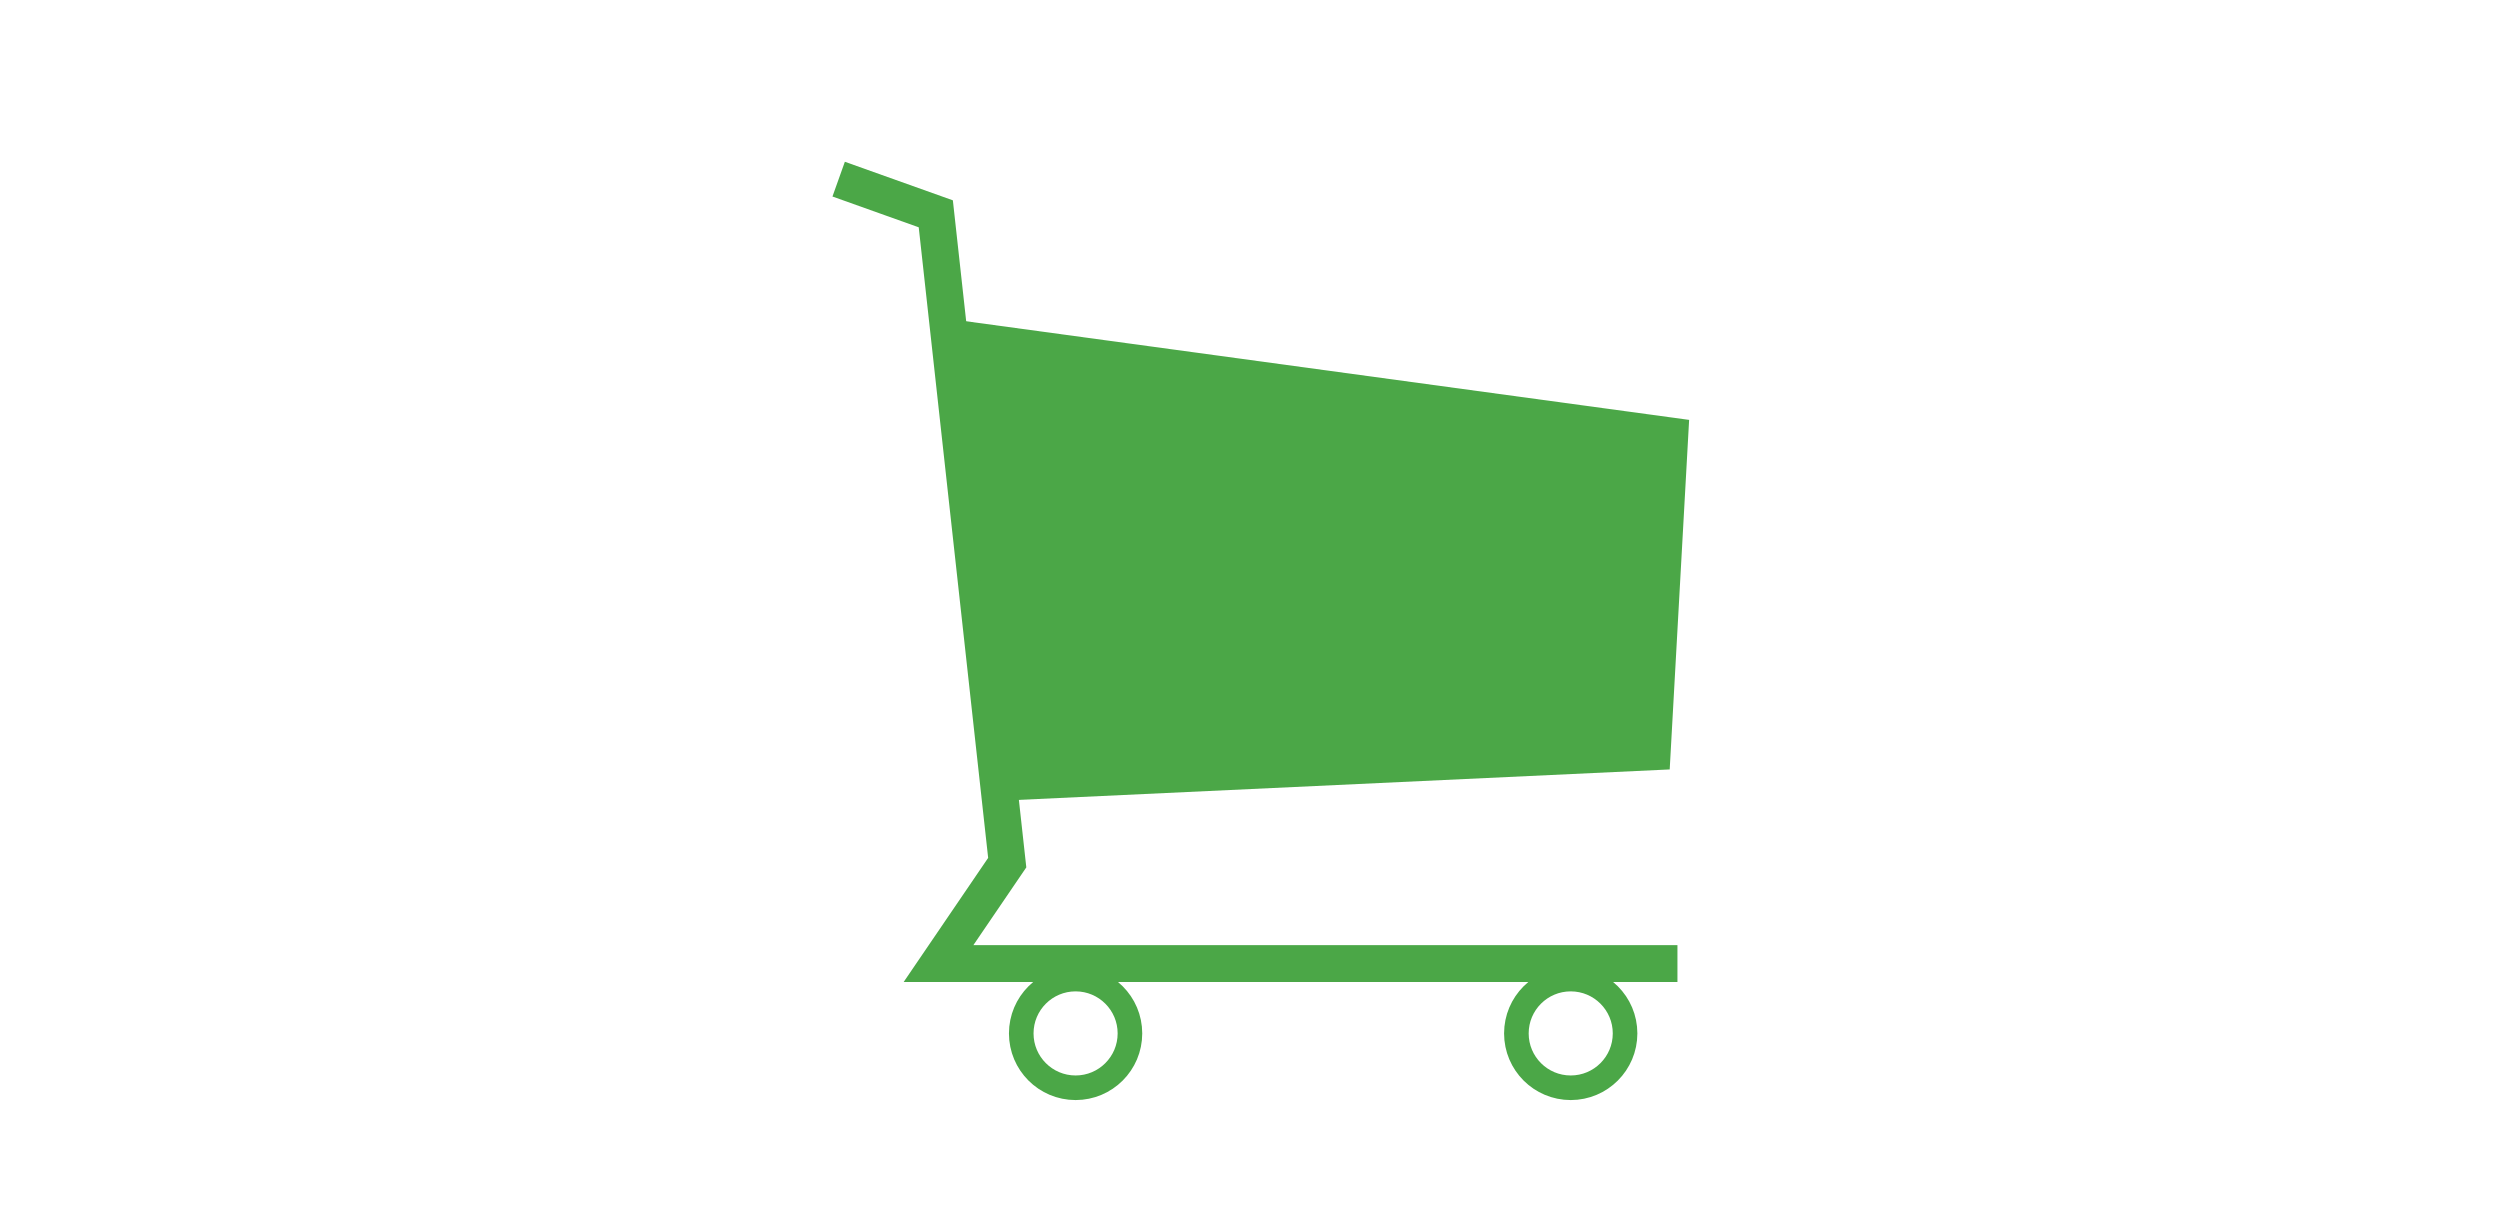
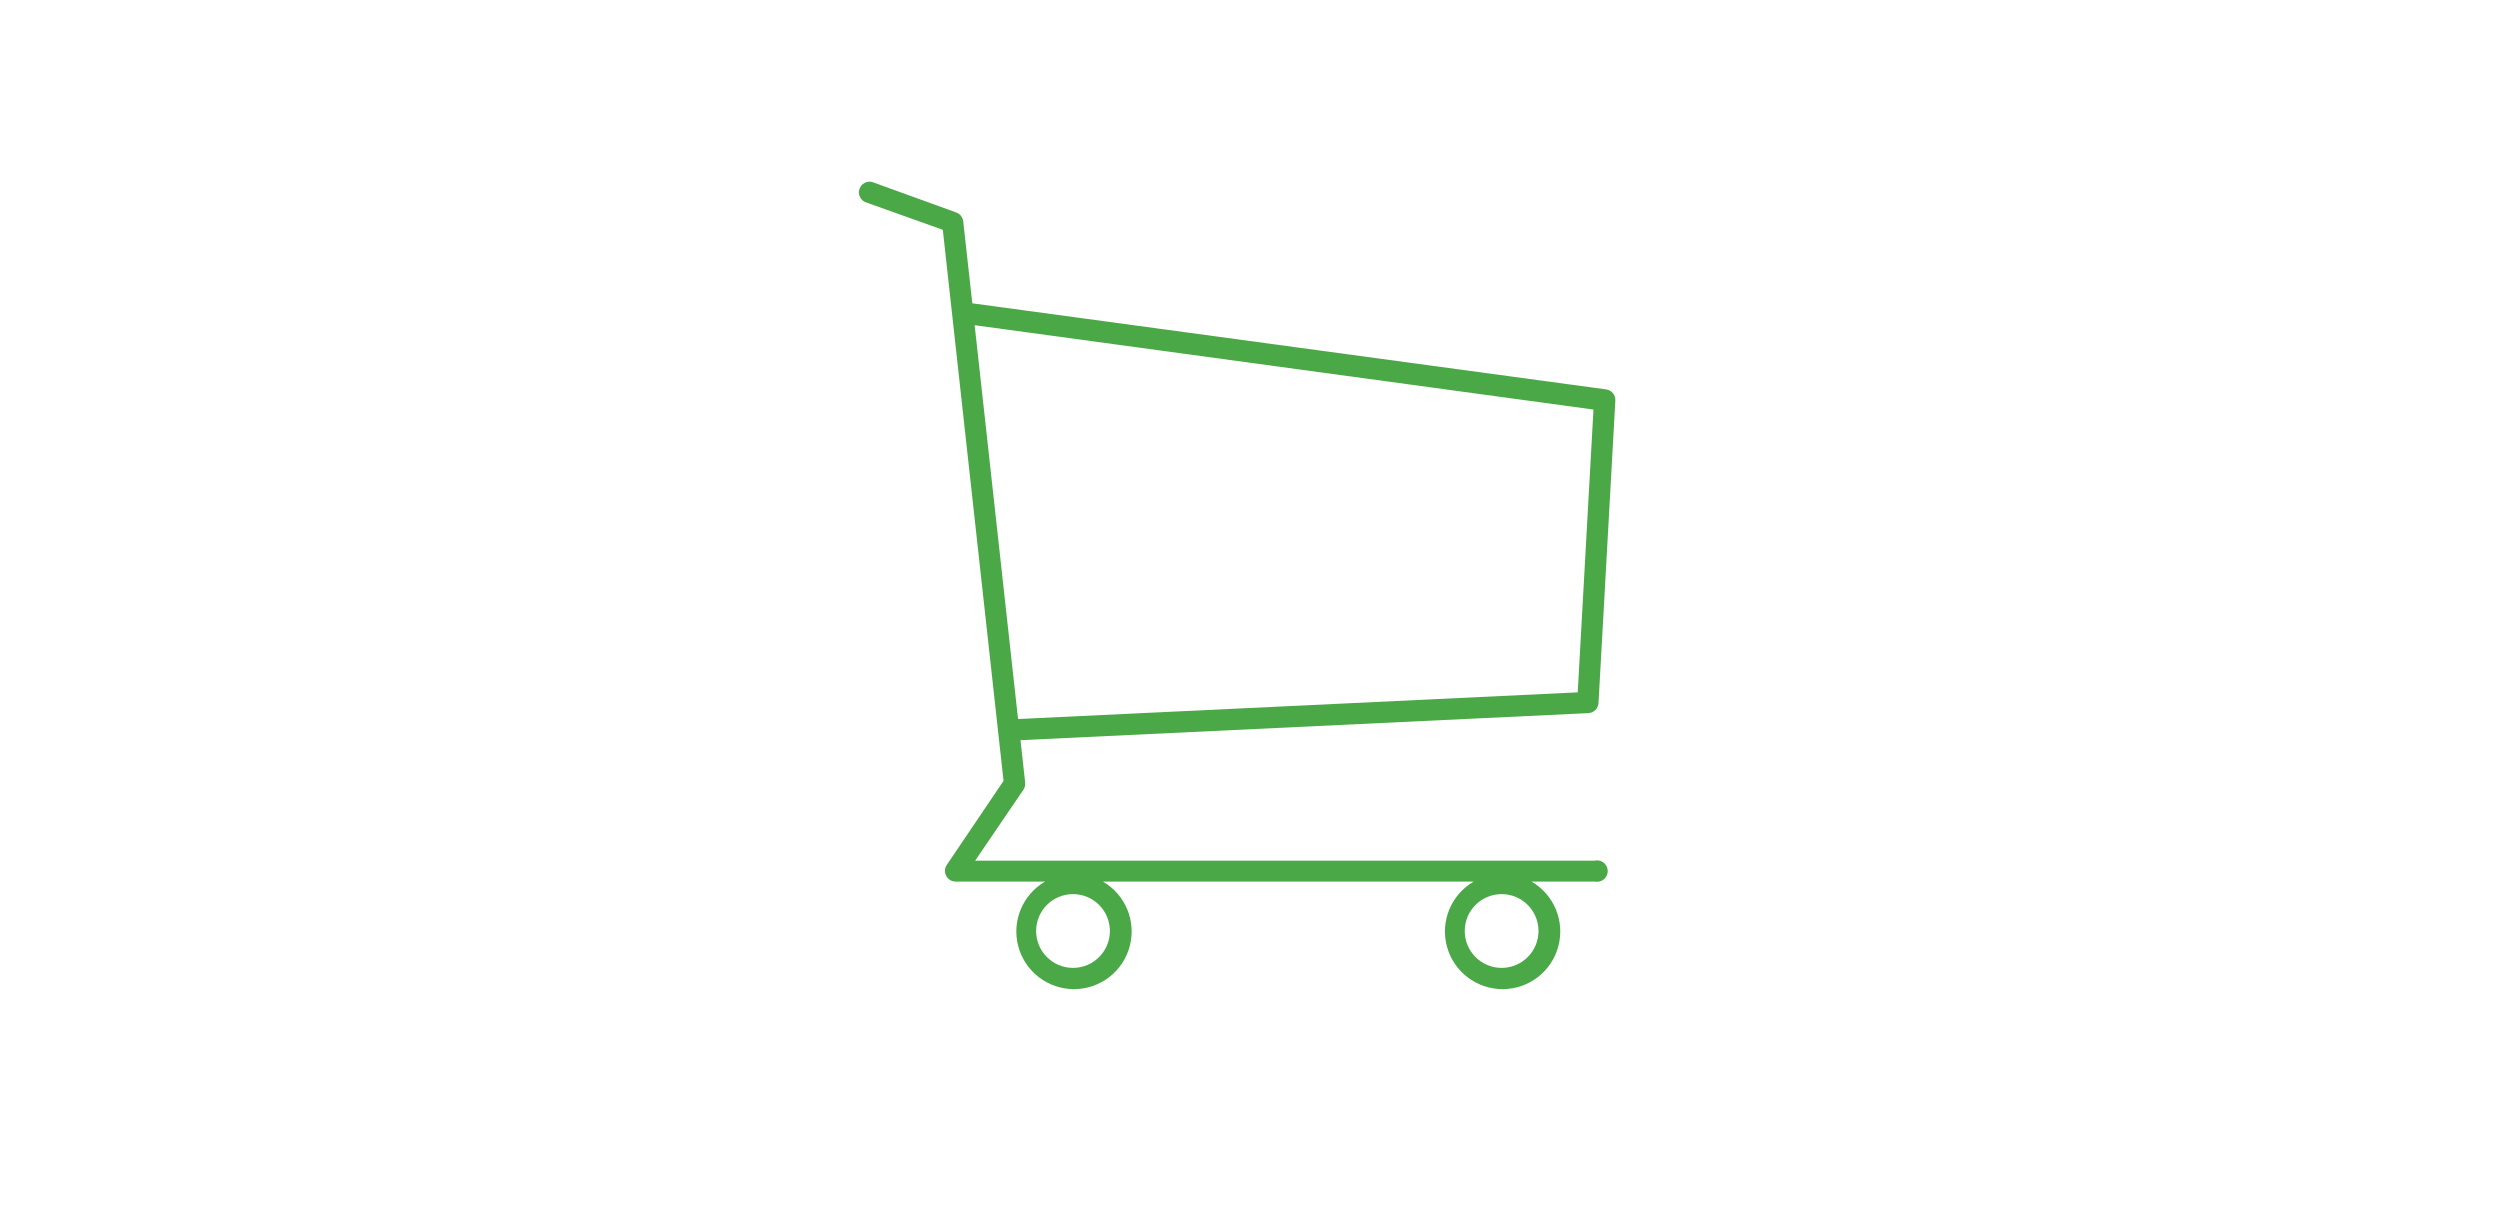
<svg xmlns="http://www.w3.org/2000/svg" id="Layer_1" data-name="Layer 1" viewBox="0 0 203.33 100.16">
  <defs>
-     <style>.cls-1,.cls-3{fill:none;stroke:#4ba747;stroke-miterlimit:10;}.cls-1{stroke-width:3px;}.cls-2{fill:#4ba747;}.cls-3{stroke-width:2px;}</style>
+     <style>.cls-1{fill:#4ba847;}</style>
  </defs>
-   <polyline class="cls-1" points="68.21 14.57 76.11 17.39 81.92 70.16 76.33 78.37 136.43 78.37" />
-   <polyline class="cls-2" points="77.12 25.93 137.38 34.15 135.8 62.58 81.92 65.1" />
-   <circle class="cls-3" cx="87.48" cy="84.05" r="4.42" />
-   <circle class="cls-3" cx="127.75" cy="84.05" r="4.42" />
+   <path class="cls-1" d="M129.69,70H79.31l3.92-5.76a0.86,0.86,0,0,0,.15-0.58L83,60.2,129.19,58a0.87,0.87,0,0,0,.82-0.82l1.37-24.6a0.87,0.87,0,0,0-.75-0.91l-51.55-7L78.34,18a0.87,0.87,0,0,0-.57-0.72L70.93,14.8a0.87,0.87,0,0,0-.58,1.63l6.33,2.26,4.94,44.82L77,70.35a0.87,0.87,0,0,0,.72,1.35H85a4.69,4.69,0,1,0,4.7,0h30.16a4.69,4.69,0,1,0,4.7,0h5.16A0.87,0.87,0,1,0,129.69,70ZM79.27,26.45l50.33,6.86-1.28,23L82.8,58.48Zm8,52.27a3,3,0,1,1,3-3A3,3,0,0,1,87.32,78.72Zm34.86,0a3,3,0,1,1,3-3A3,3,0,0,1,122.18,78.72Z" />
</svg>
